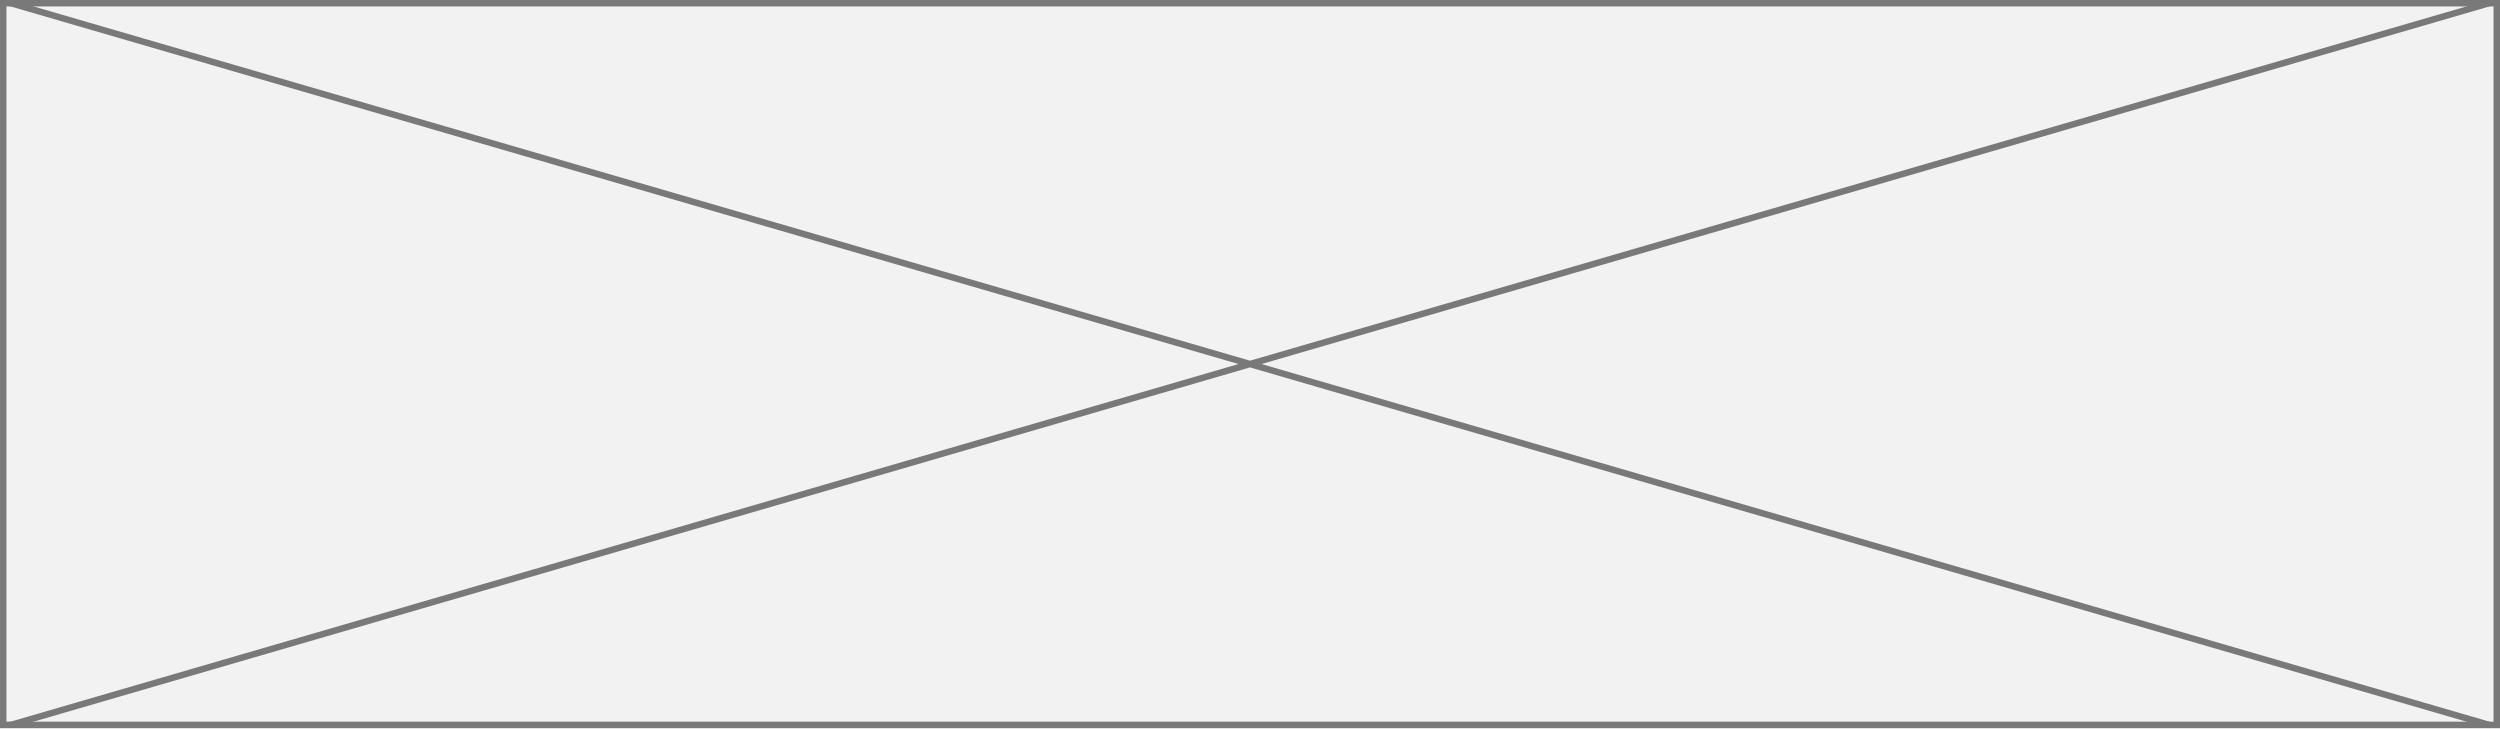
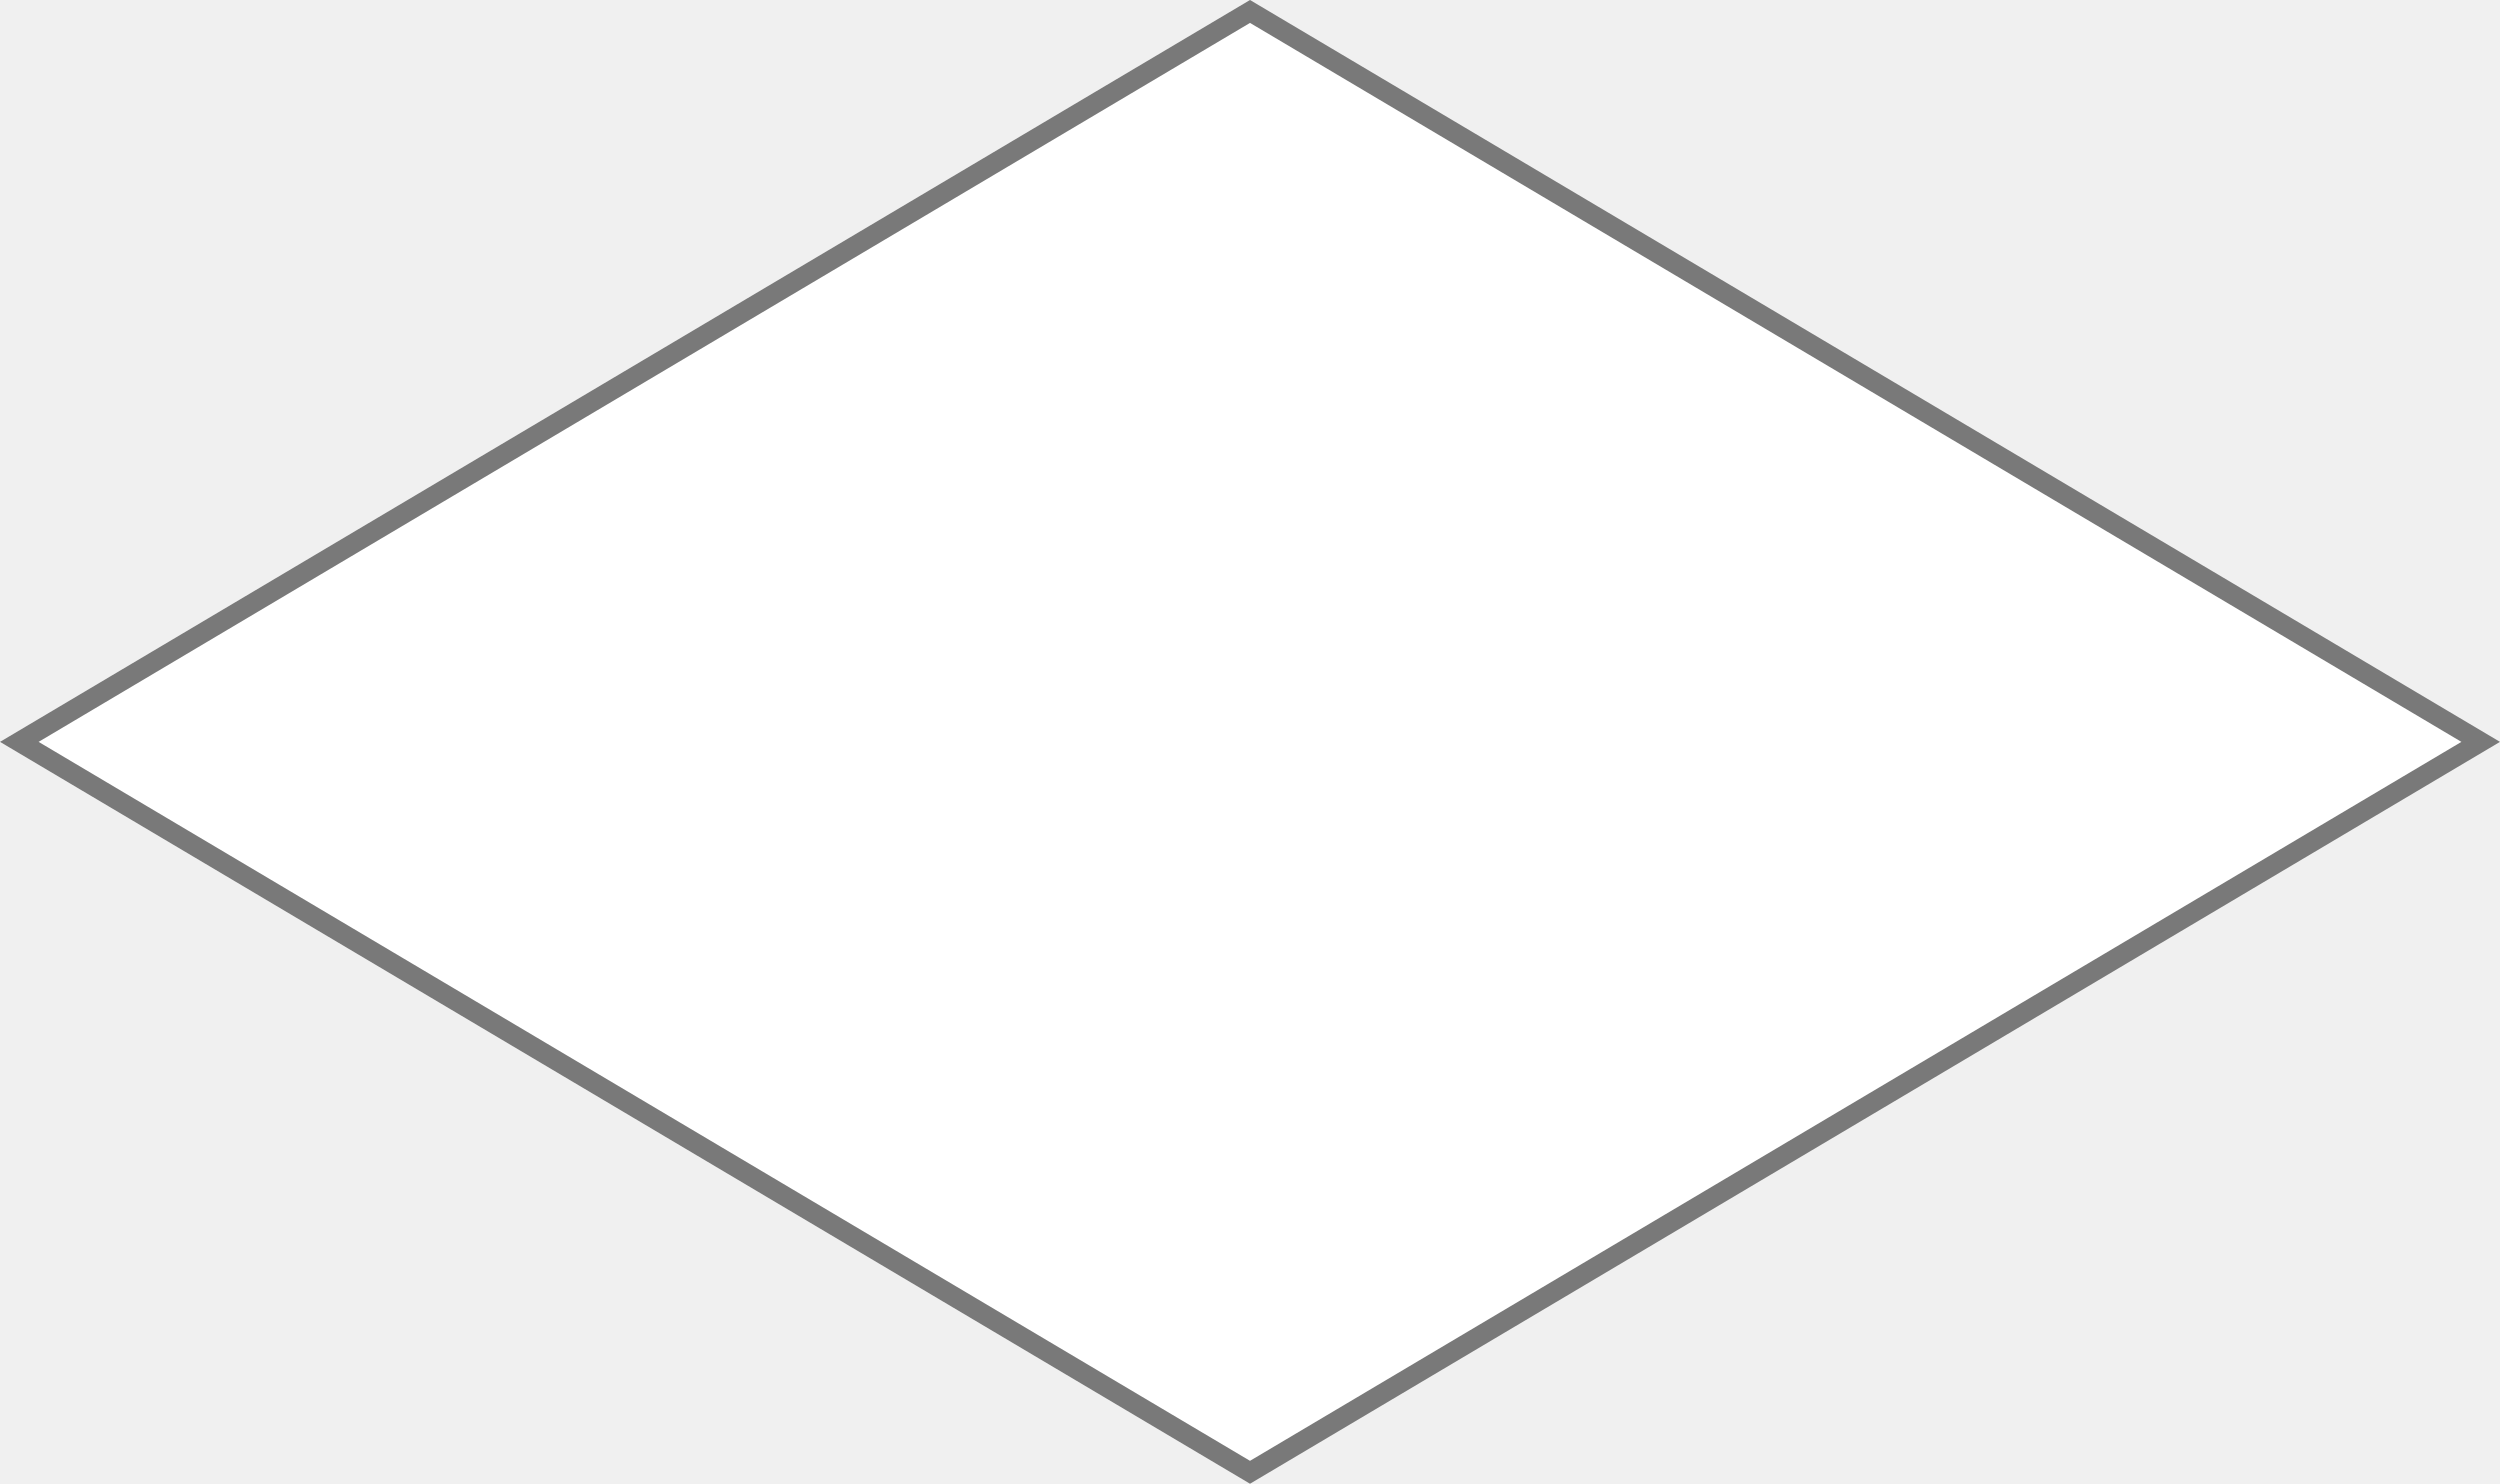
- <svg xmlns="http://www.w3.org/2000/svg" version="1.1" width="388px" height="113px">
-   <g transform="matrix(1 0 0 1 833 -1827 )">
-     <path d="M -832.5 1827.5  L -445.5 1827.5  L -445.5 1939.5  L -832.5 1939.5  L -832.5 1827.5  Z " fill-rule="nonzero" fill="#f2f2f2" stroke="none" />
-     <path d="M -832.5 1827.5  L -445.5 1827.5  L -445.5 1939.5  L -832.5 1939.5  L -832.5 1827.5  Z " stroke-width="1" stroke="#797979" fill="none" />
-     <path d="M -831.352 1827.48  L -446.648 1939.52  M -446.648 1827.48  L -831.352 1939.52  " stroke-width="1" stroke="#797979" fill="none" />
+ <svg xmlns="http://www.w3.org/2000/svg" version="1.1" width="123px" height="73px">
+   <g transform="matrix(1 0 0 1 -914 -451 )">
+     <path d="M 975.5 523.437  L 914.949 487.5  L 975.5 451.563  L 1036.051 487.5  L 975.5 523.437  Z " fill-rule="nonzero" fill="#ffffff" stroke="none" />
+     <path d="M 975.5 524  L 914 487.5  L 975.5 451  L 1037 487.5  L 975.5 524  Z M 915.899 487.5  L 975.5 522.873  L 1035.101 487.5  L 975.5 452.127  L 915.899 487.5  Z " fill-rule="nonzero" fill="#797979" stroke="none" />
  </g>
</svg>
